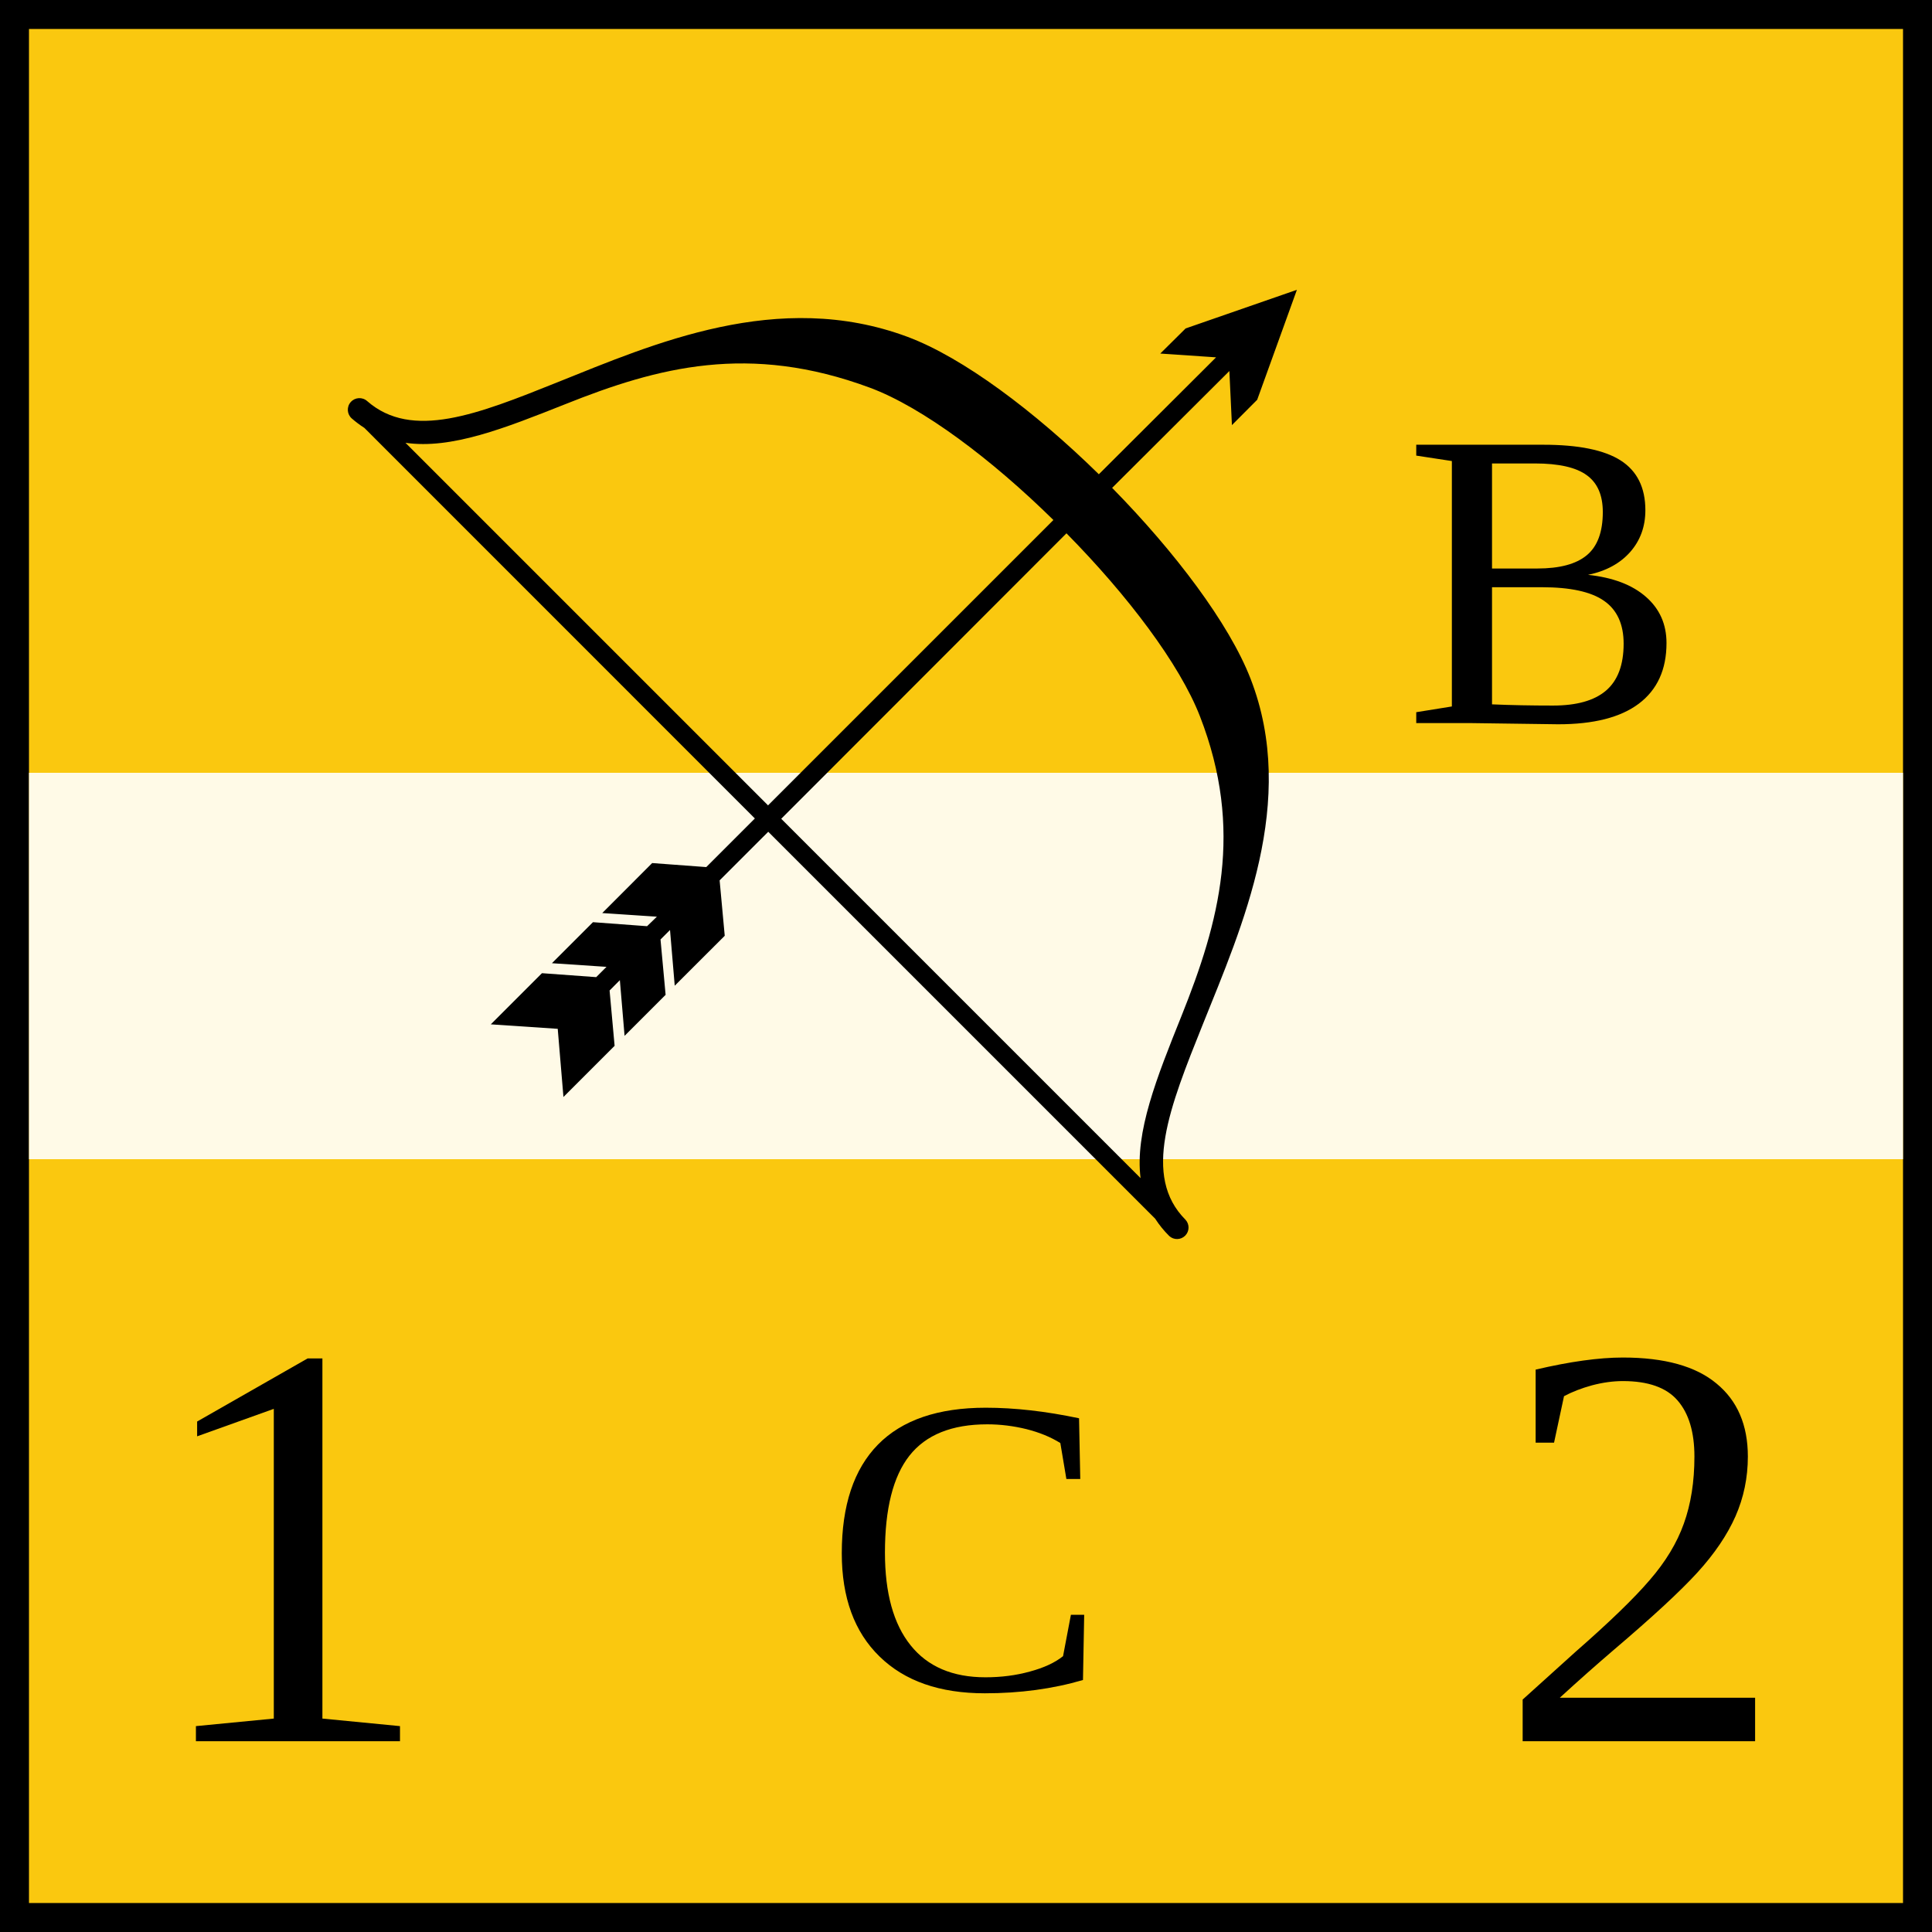
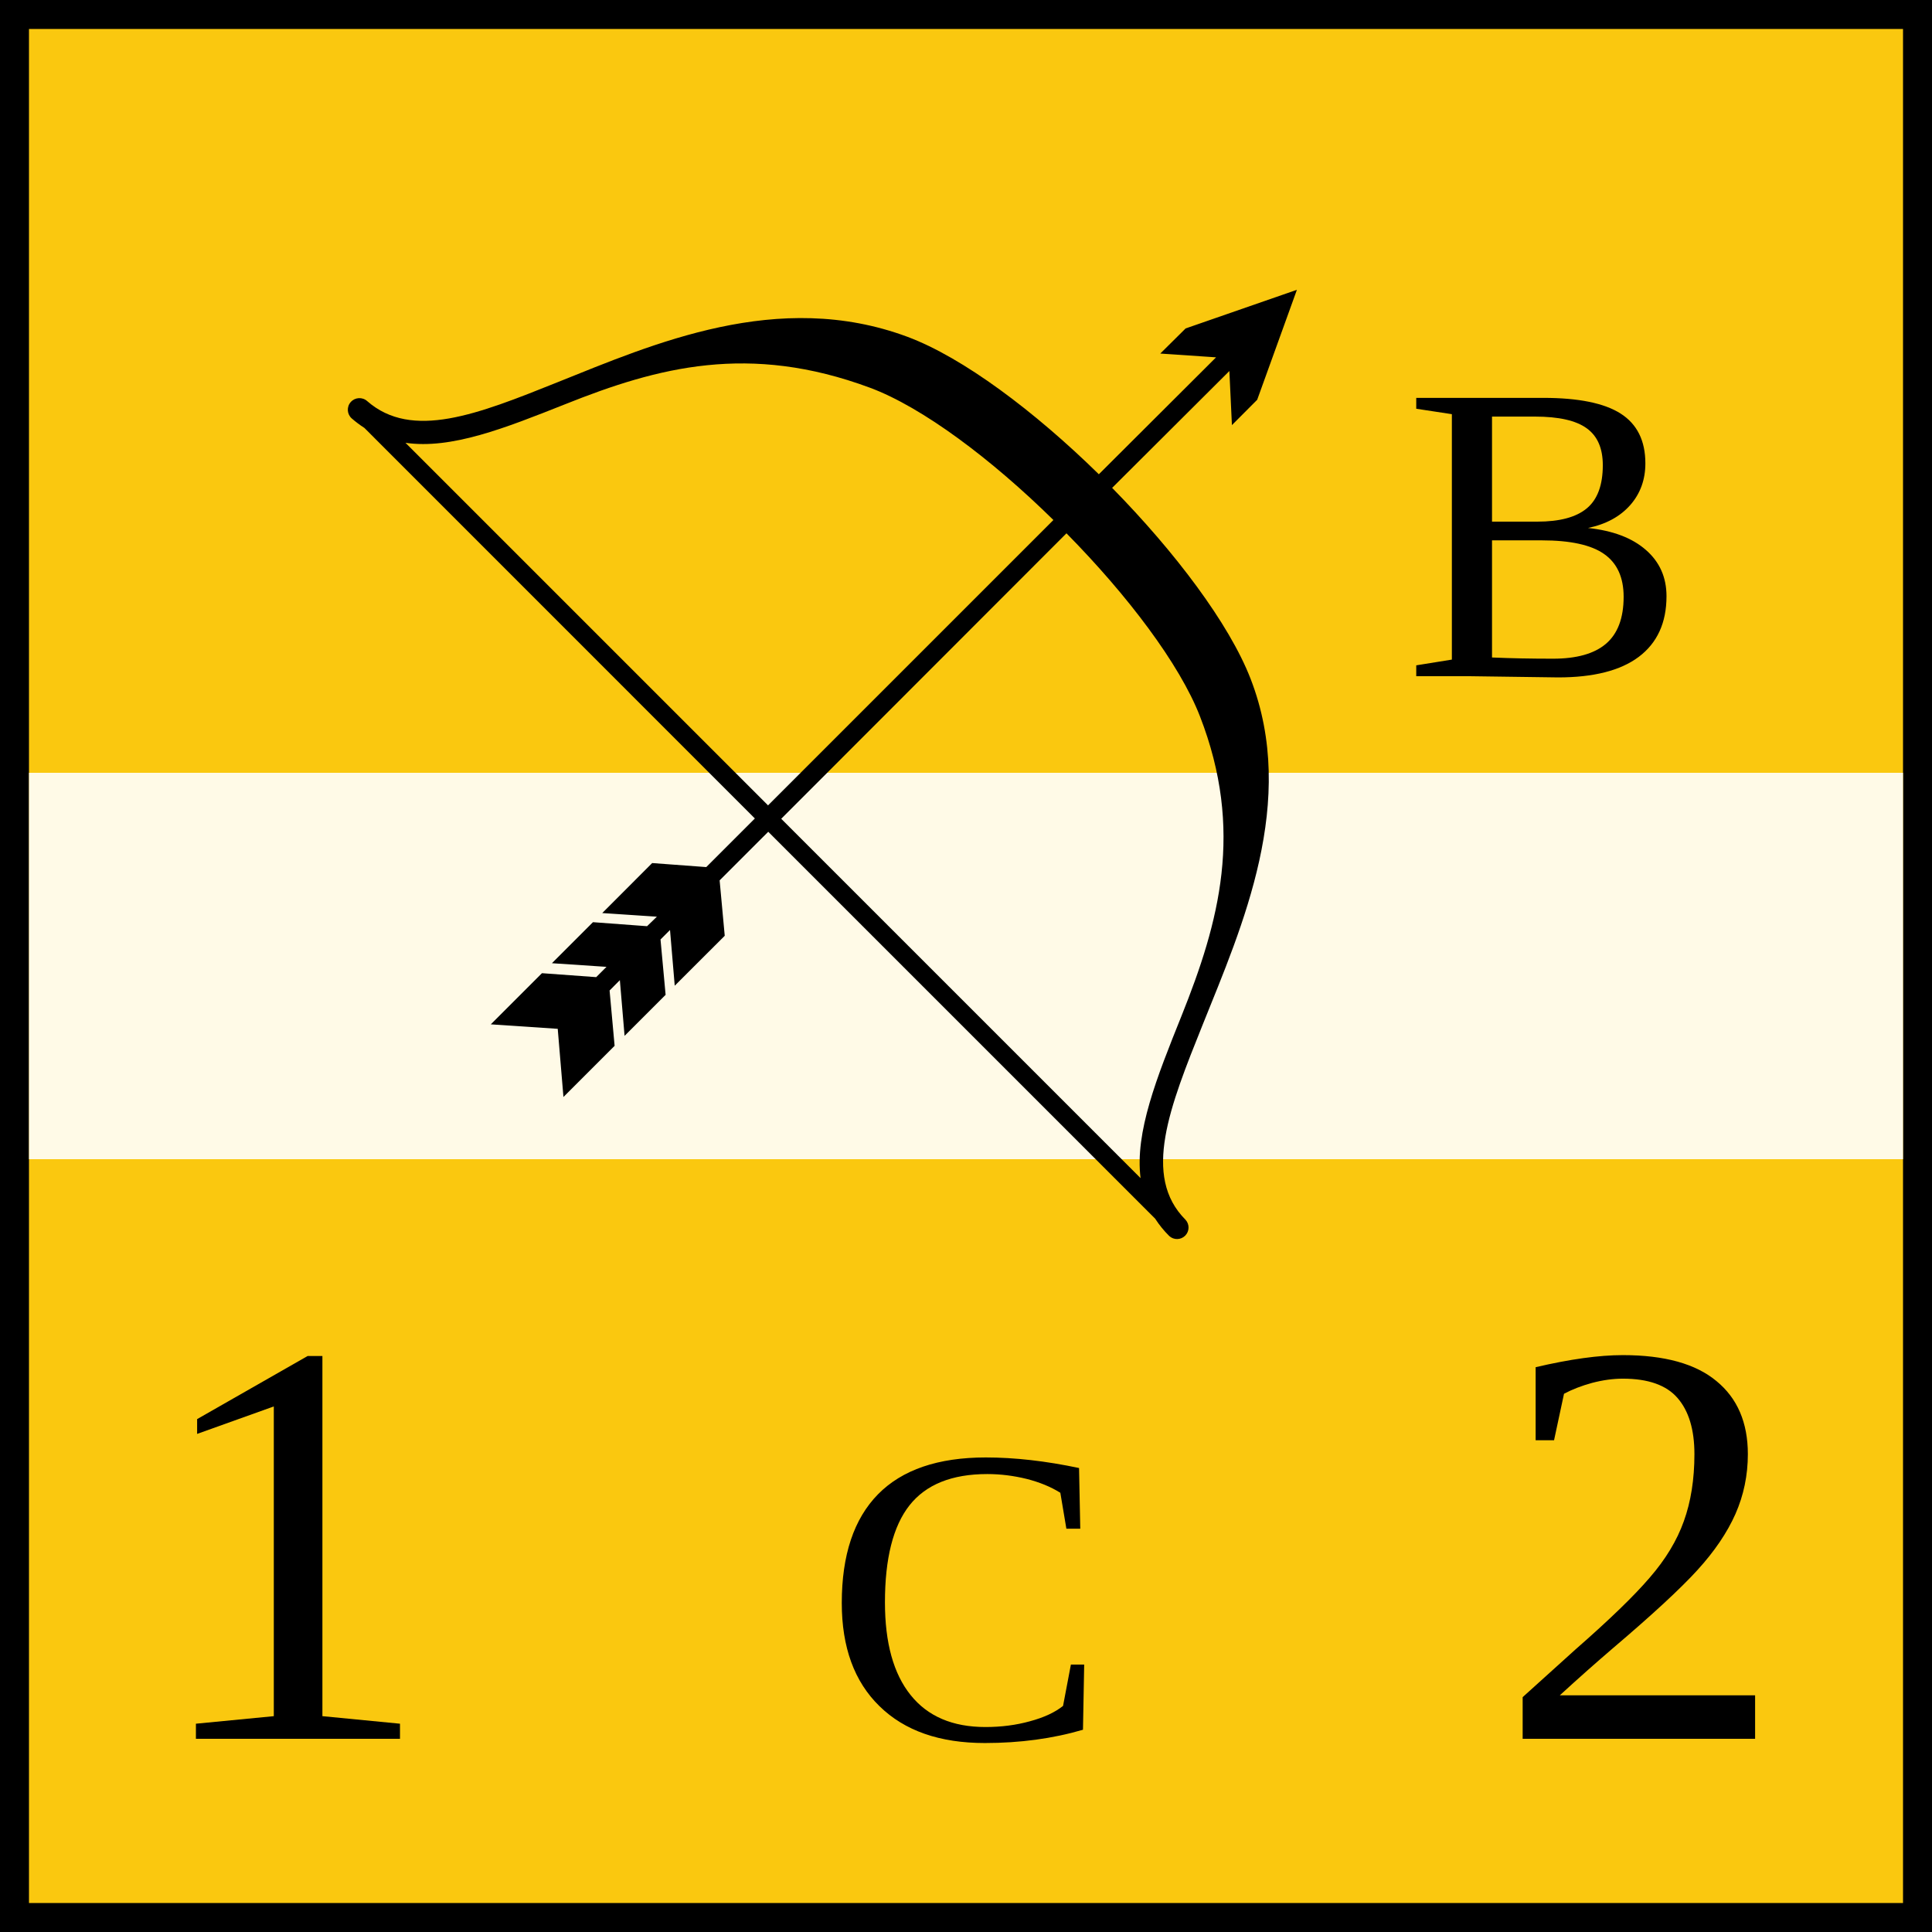
<svg xmlns="http://www.w3.org/2000/svg" width="60" height="60">
  <rect width="100%" height="100%" fill="rgb(250,200,15)" stroke="black" stroke-width="3%" />
  <g id="scale" transform="scale(0.6)">
    <g>
      <rect id="ineffective" x="1.5" y="40" height="20" width="97" fill="white" opacity="0.9" />
    </g>
    <g transform="translate(18,15) scale(0.4,0.4)">
      <path class="cls-1" d="M32.15,88.94l1.33-1.33-7.06-.47,5.31-5.31,7,.52L40,81.12l-7.07-.47,6.46-6.47,7,.52,6.29-6.29L2.16,17.88A14.22,14.22,0,0,1,.51,16.64a1.48,1.48,0,1,1,2-2.24C8.32,19.48,16.82,16.1,27.05,12c12.48-5,28.63-12.13,45.34-5.93,7.19,2.67,16.49,9.65,24.8,17.8L112.36,8.74l-7.22-.49L108.42,5l14.4-5-5.14,14.23-3.27,3.28-.33-7L98.91,25.63c8.14,8.29,15.14,17.56,17.91,24.69,6.16,15.86-1.1,32.08-6.18,44.74-4.29,10.69-7.88,19.63-2.23,25.28a1.49,1.49,0,0,1-2.11,2.1,13.34,13.34,0,0,1-1.82-2.24L54.41,70.13l-6.29,6.29.66,7.17-6.47,6.46-.61-7.21-1.23,1.23.66,7.16-5.31,5.31-.61-7.21-1.33,1.34.65,7.16-6.62,6.62-.74-8.82-8.66-.58,6.62-6.62,7,.51ZM54.37,66.73,91.31,29.79c-8-7.87-16.94-14.59-23.74-17.12C51.94,6.87,40.15,10,28.15,14.8c-7.84,3.11-14.75,5.86-20.68,5l46.9,46.9ZM93,31.51,56.09,68.45l46.5,46.5c-.75-5.93,2.09-13,5.3-21,4.87-12.15,8.12-24,2.38-38.77C107.64,48.42,100.9,39.52,93,31.51Z" />
    </g>
-     <g id="attributes" text-anchor="middle" dominant-baseline="central" font-size="30">
+     <g id="attributes" text-anchor="middle" font-size="30">
      <g id="normal_attack">
-         <text x="15" y="80">1</text>
+         <text x="15" y="90">1</text>
      </g>
      <g id="normal_defense">
-         <text x="85" y="80">2</text>
+         <text x="85" y="90">2</text>
      </g>
      <g id="morale_rating">
-         <text x="50" y="80" font-size="22">C</text>
+         <text x="50" y="90" font-size="22">C</text>
      </g>
      <g id="missile_type">
-         <text x="80" y="30" font-size="22">B</text>
+         <text x="80" y="35" font-size="22">B</text>
      </g>
    </g>
  </g>
</svg>
